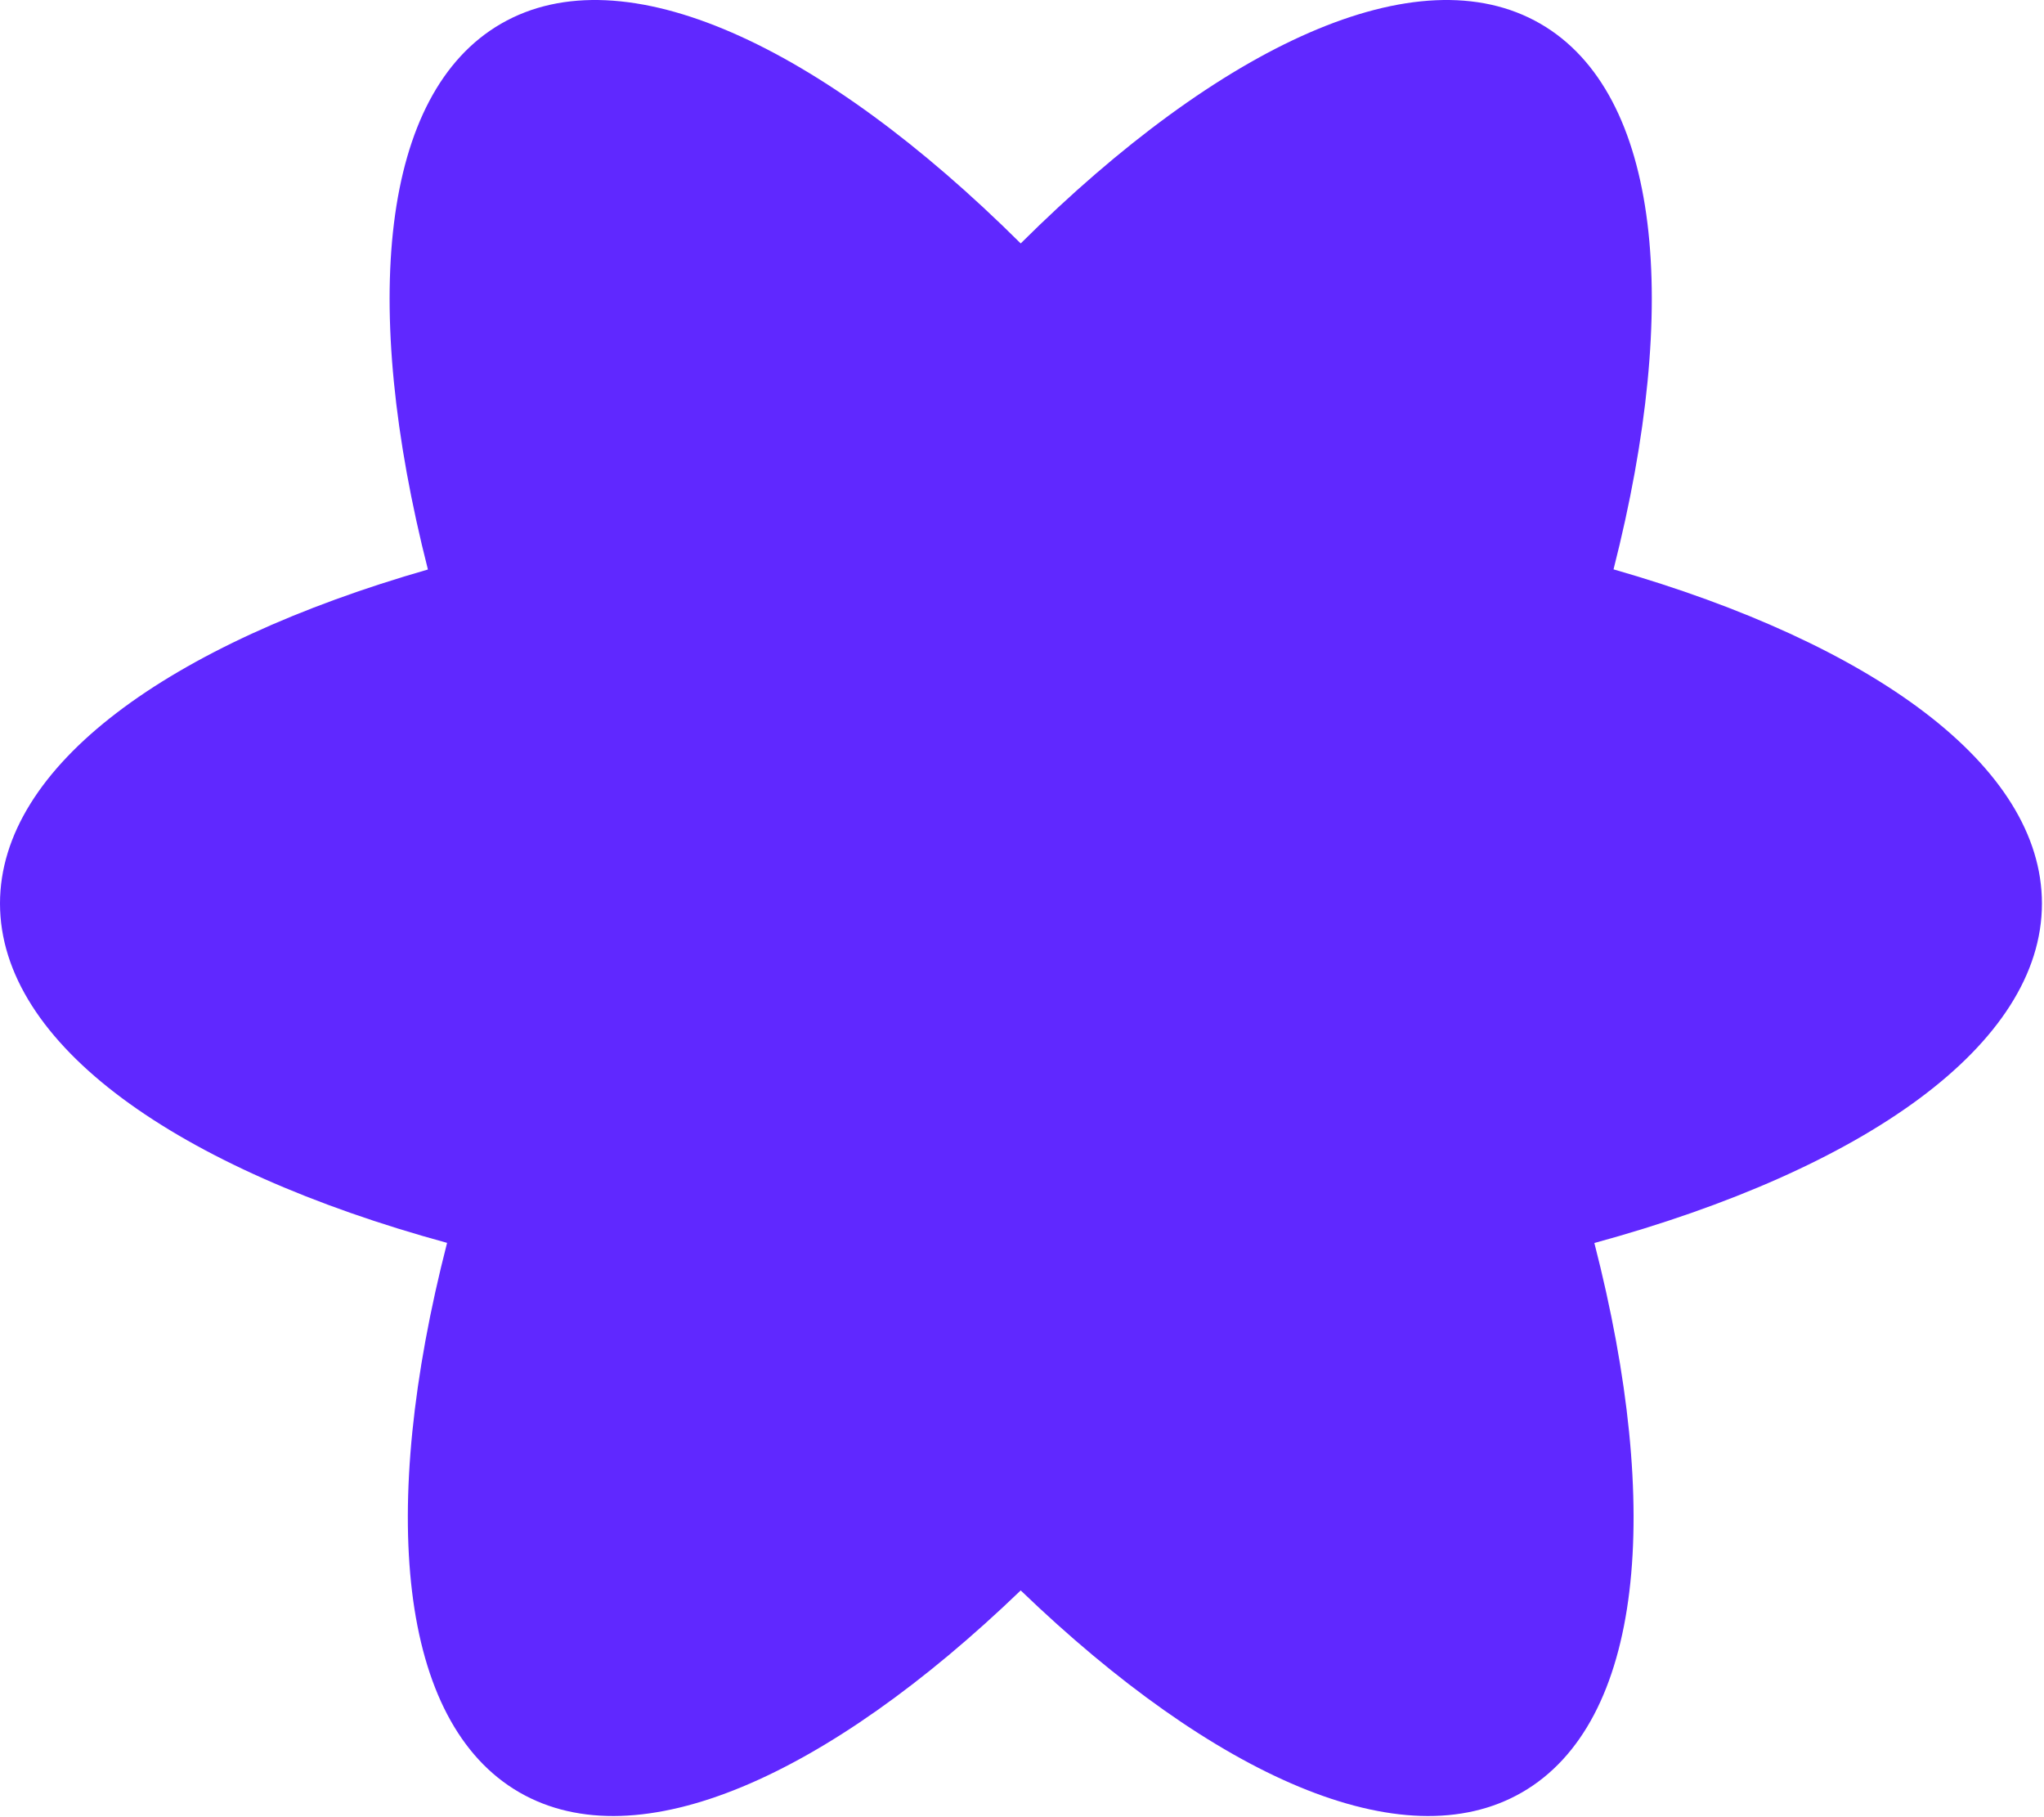
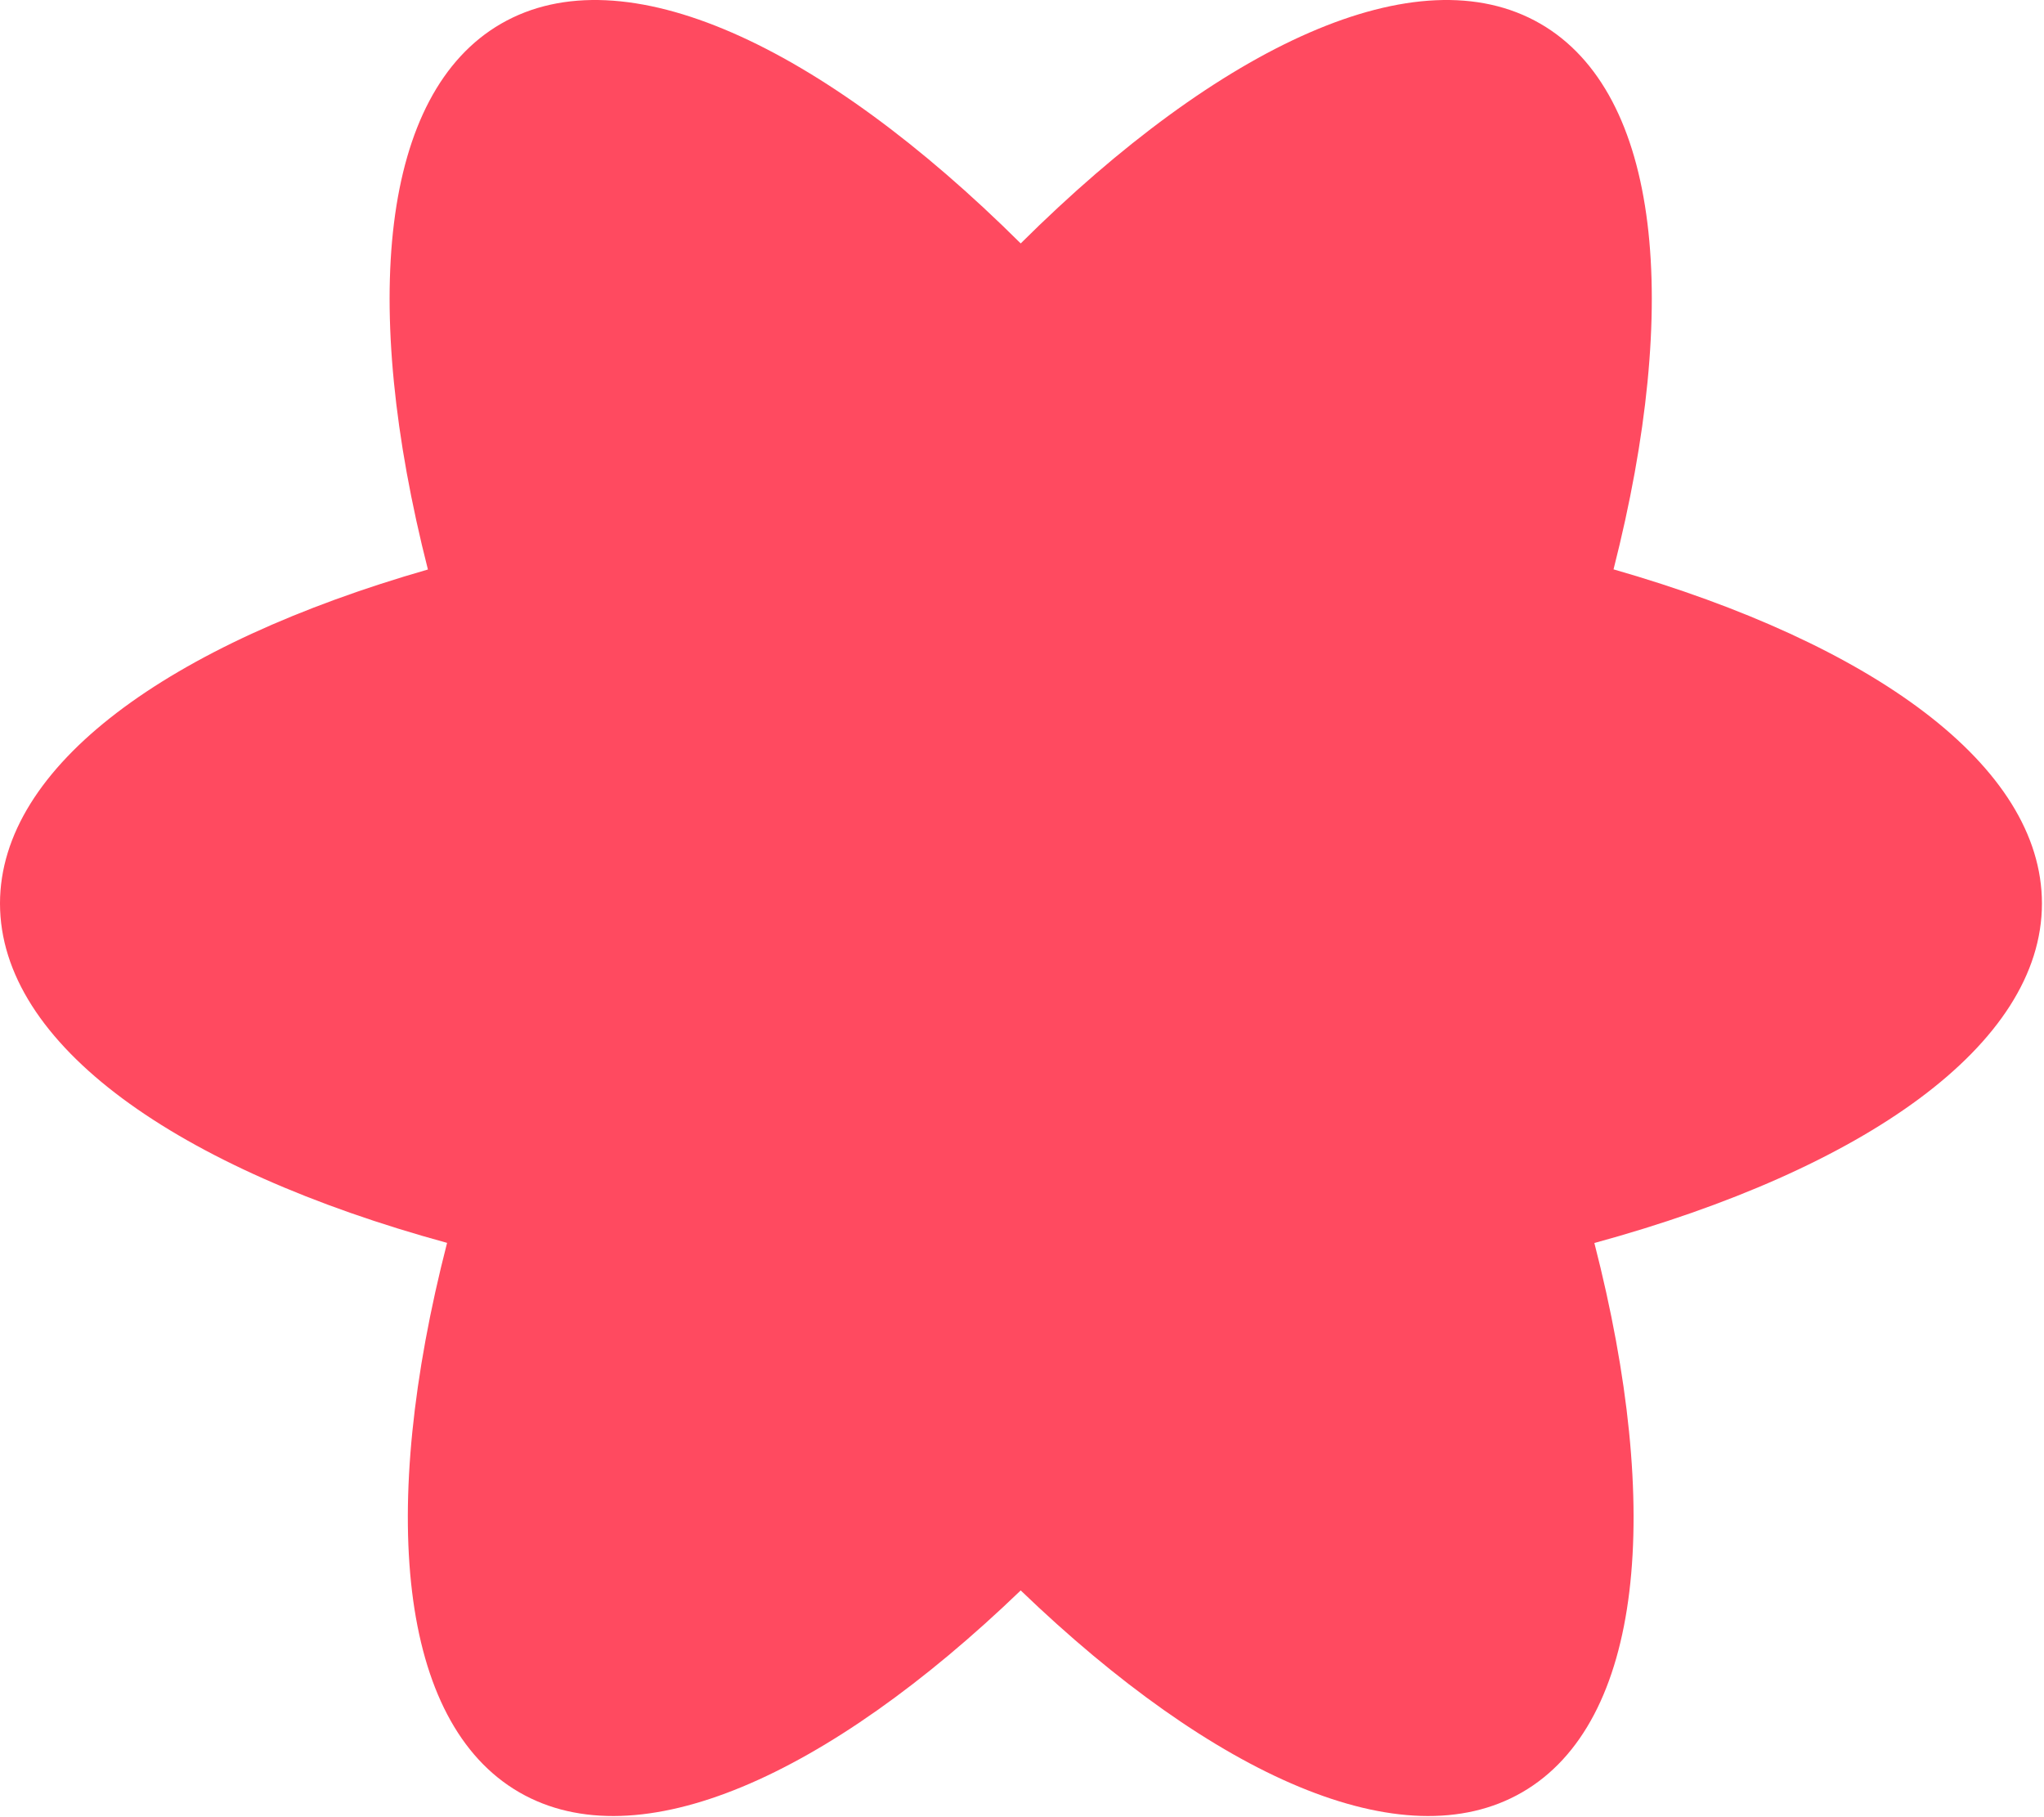
<svg xmlns="http://www.w3.org/2000/svg" width="880" height="782" viewBox="0 0 880 782" fill="none">
-   <path fill-rule="evenodd" clip-rule="evenodd" d="M655.297 771.529C707.399 741.448 715.98 650.038 686.422 535.064C802.724 503.289 879.113 449.688 879.113 388.919C879.113 329.6 806.324 277.111 694.674 245.085C723.75 130.852 715.01 40.139 663.146 10.195C610.357 -20.283 525.383 19.409 439.443 104.784C353.503 19.409 268.53 -20.283 215.74 10.195C163.867 40.144 155.133 130.884 184.228 245.146C72.698 277.177 0 329.637 0 388.919C0 449.651 76.297 503.223 192.48 535.006C162.903 650.007 171.479 741.443 223.59 771.529C274.771 801.079 356.206 764.668 439.443 684.614C522.68 764.668 604.115 801.079 655.297 771.529Z" fill="#6028FF" />
+   <path fill-rule="evenodd" clip-rule="evenodd" d="M655.297 771.529C707.399 741.448 715.98 650.038 686.422 535.064C802.724 503.289 879.113 449.688 879.113 388.919C879.113 329.6 806.324 277.111 694.674 245.085C723.75 130.852 715.01 40.139 663.146 10.195C610.357 -20.283 525.383 19.409 439.443 104.784C353.503 19.409 268.53 -20.283 215.74 10.195C163.867 40.144 155.133 130.884 184.228 245.146C72.698 277.177 0 329.637 0 388.919C0 449.651 76.297 503.223 192.48 535.006C162.903 650.007 171.479 741.443 223.59 771.529C274.771 801.079 356.206 764.668 439.443 684.614C522.68 764.668 604.115 801.079 655.297 771.529Z" fill="#FF4A60" />
</svg>
